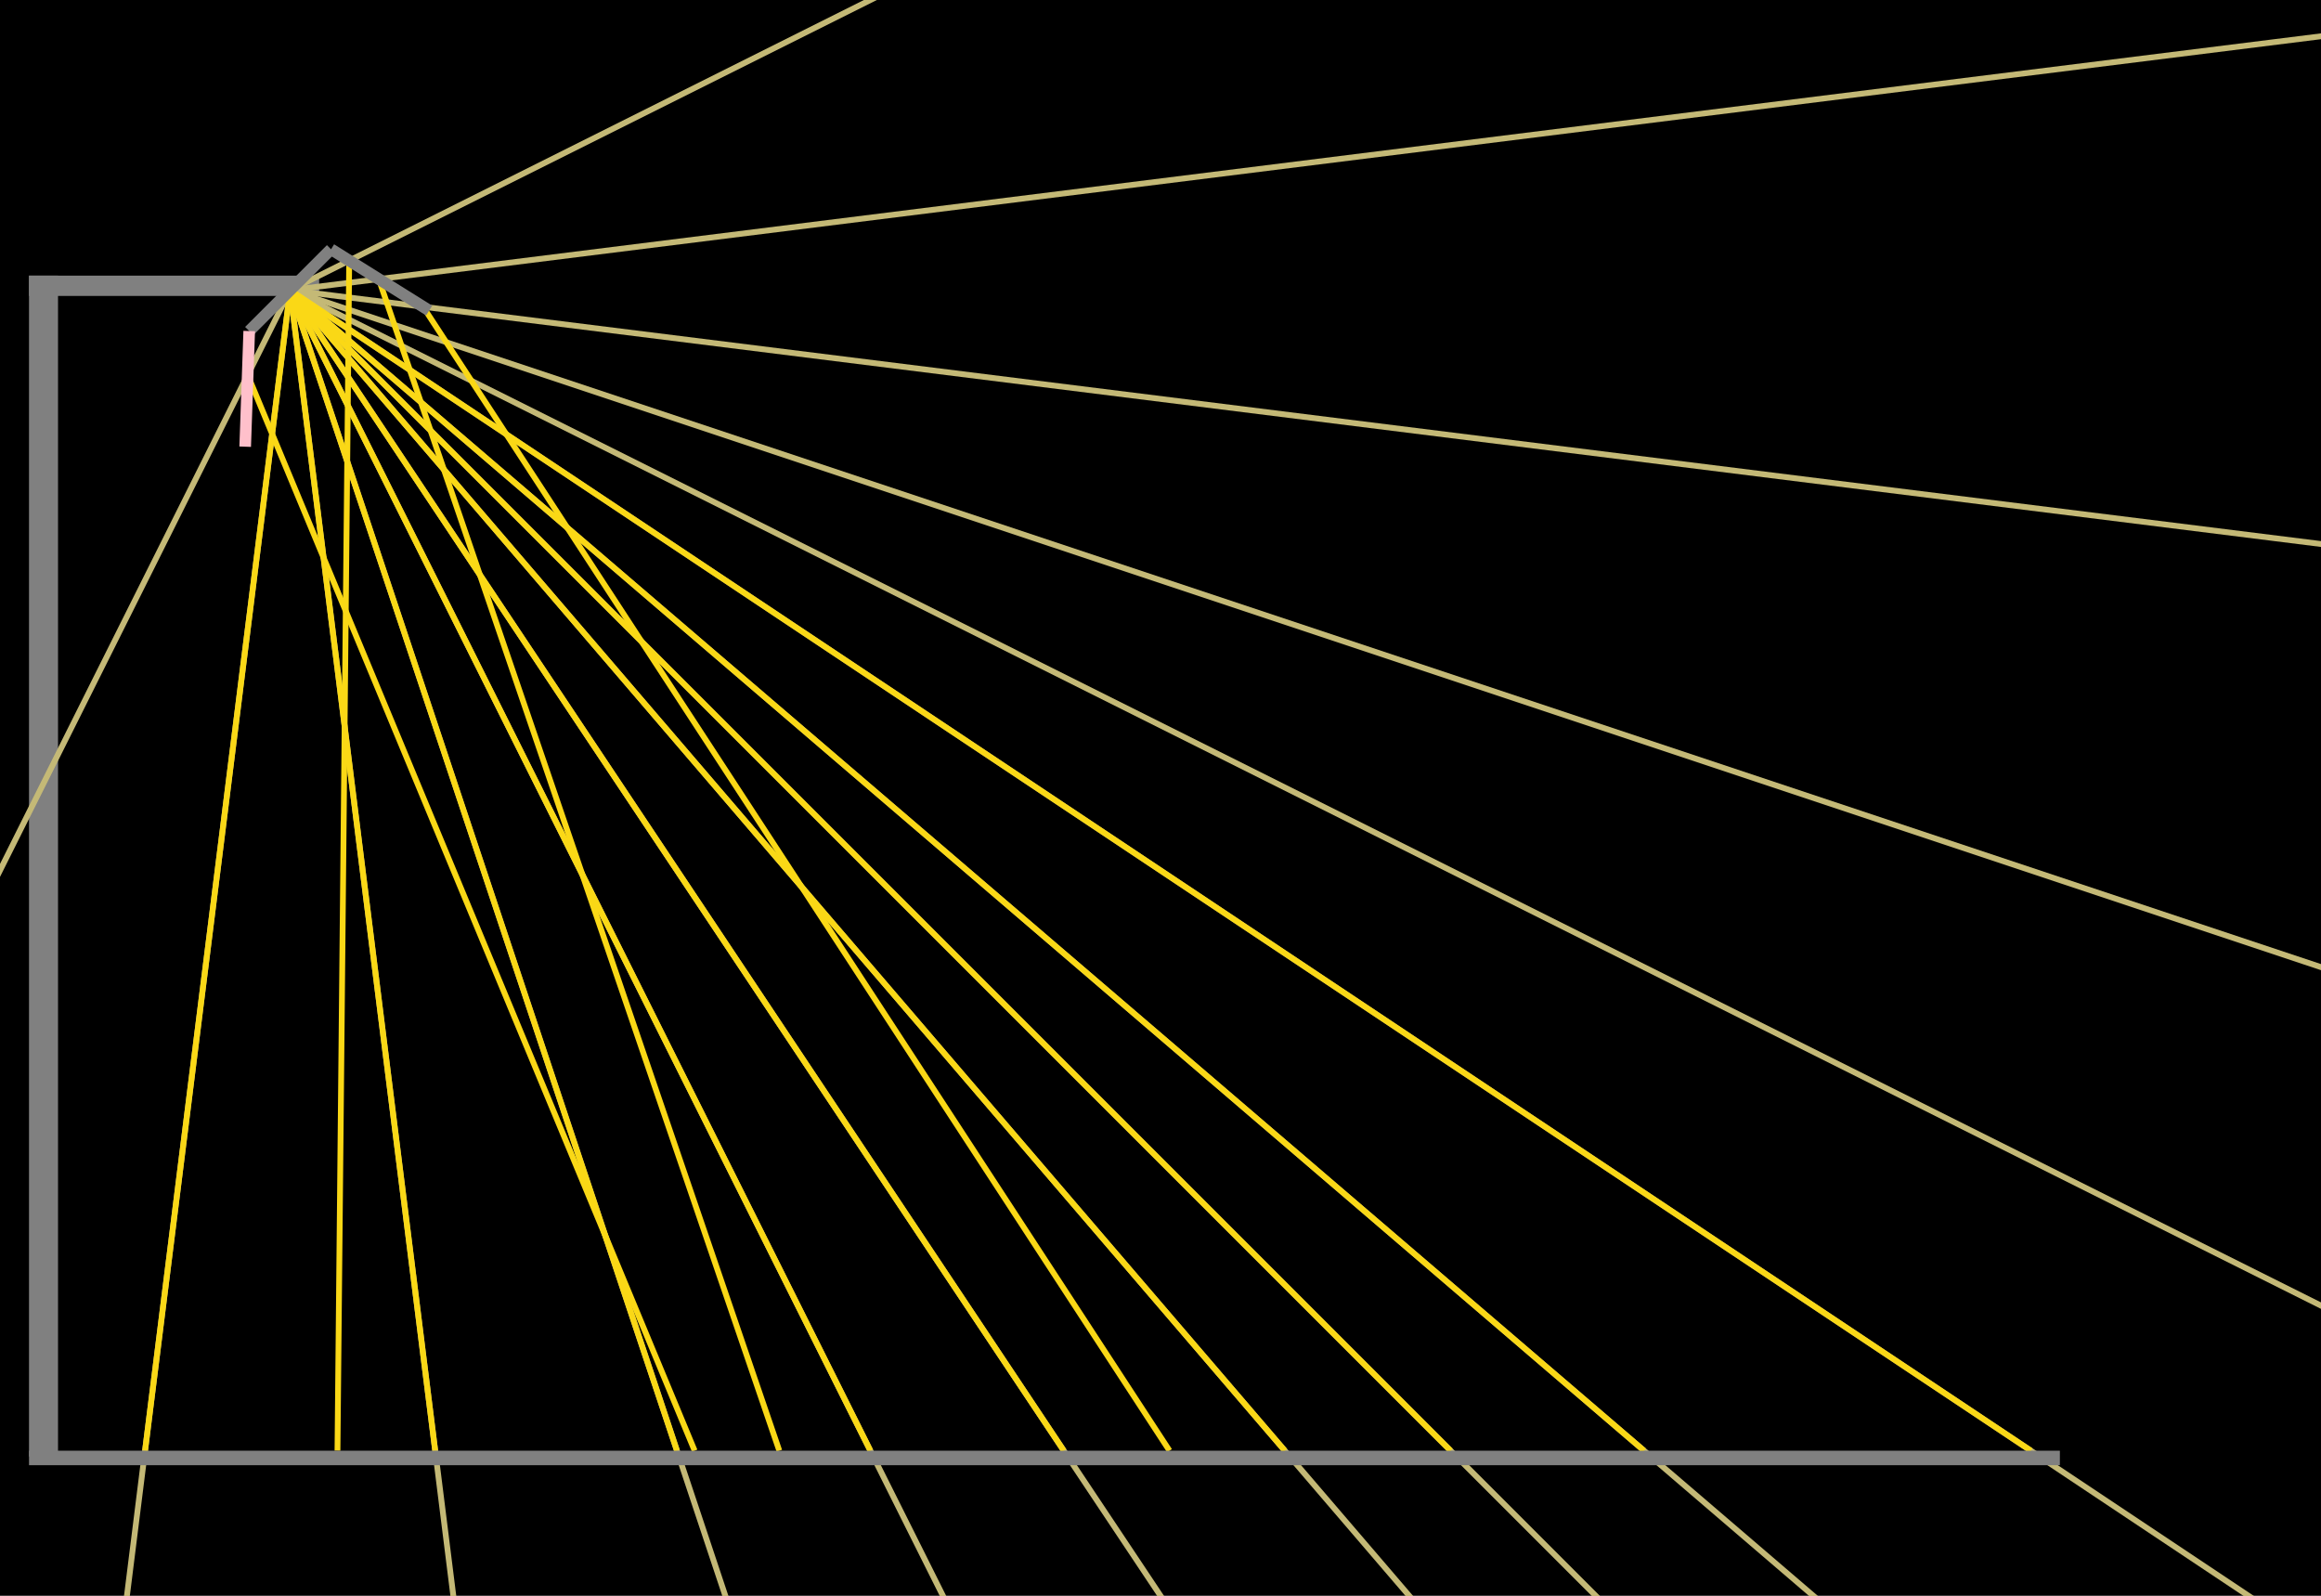
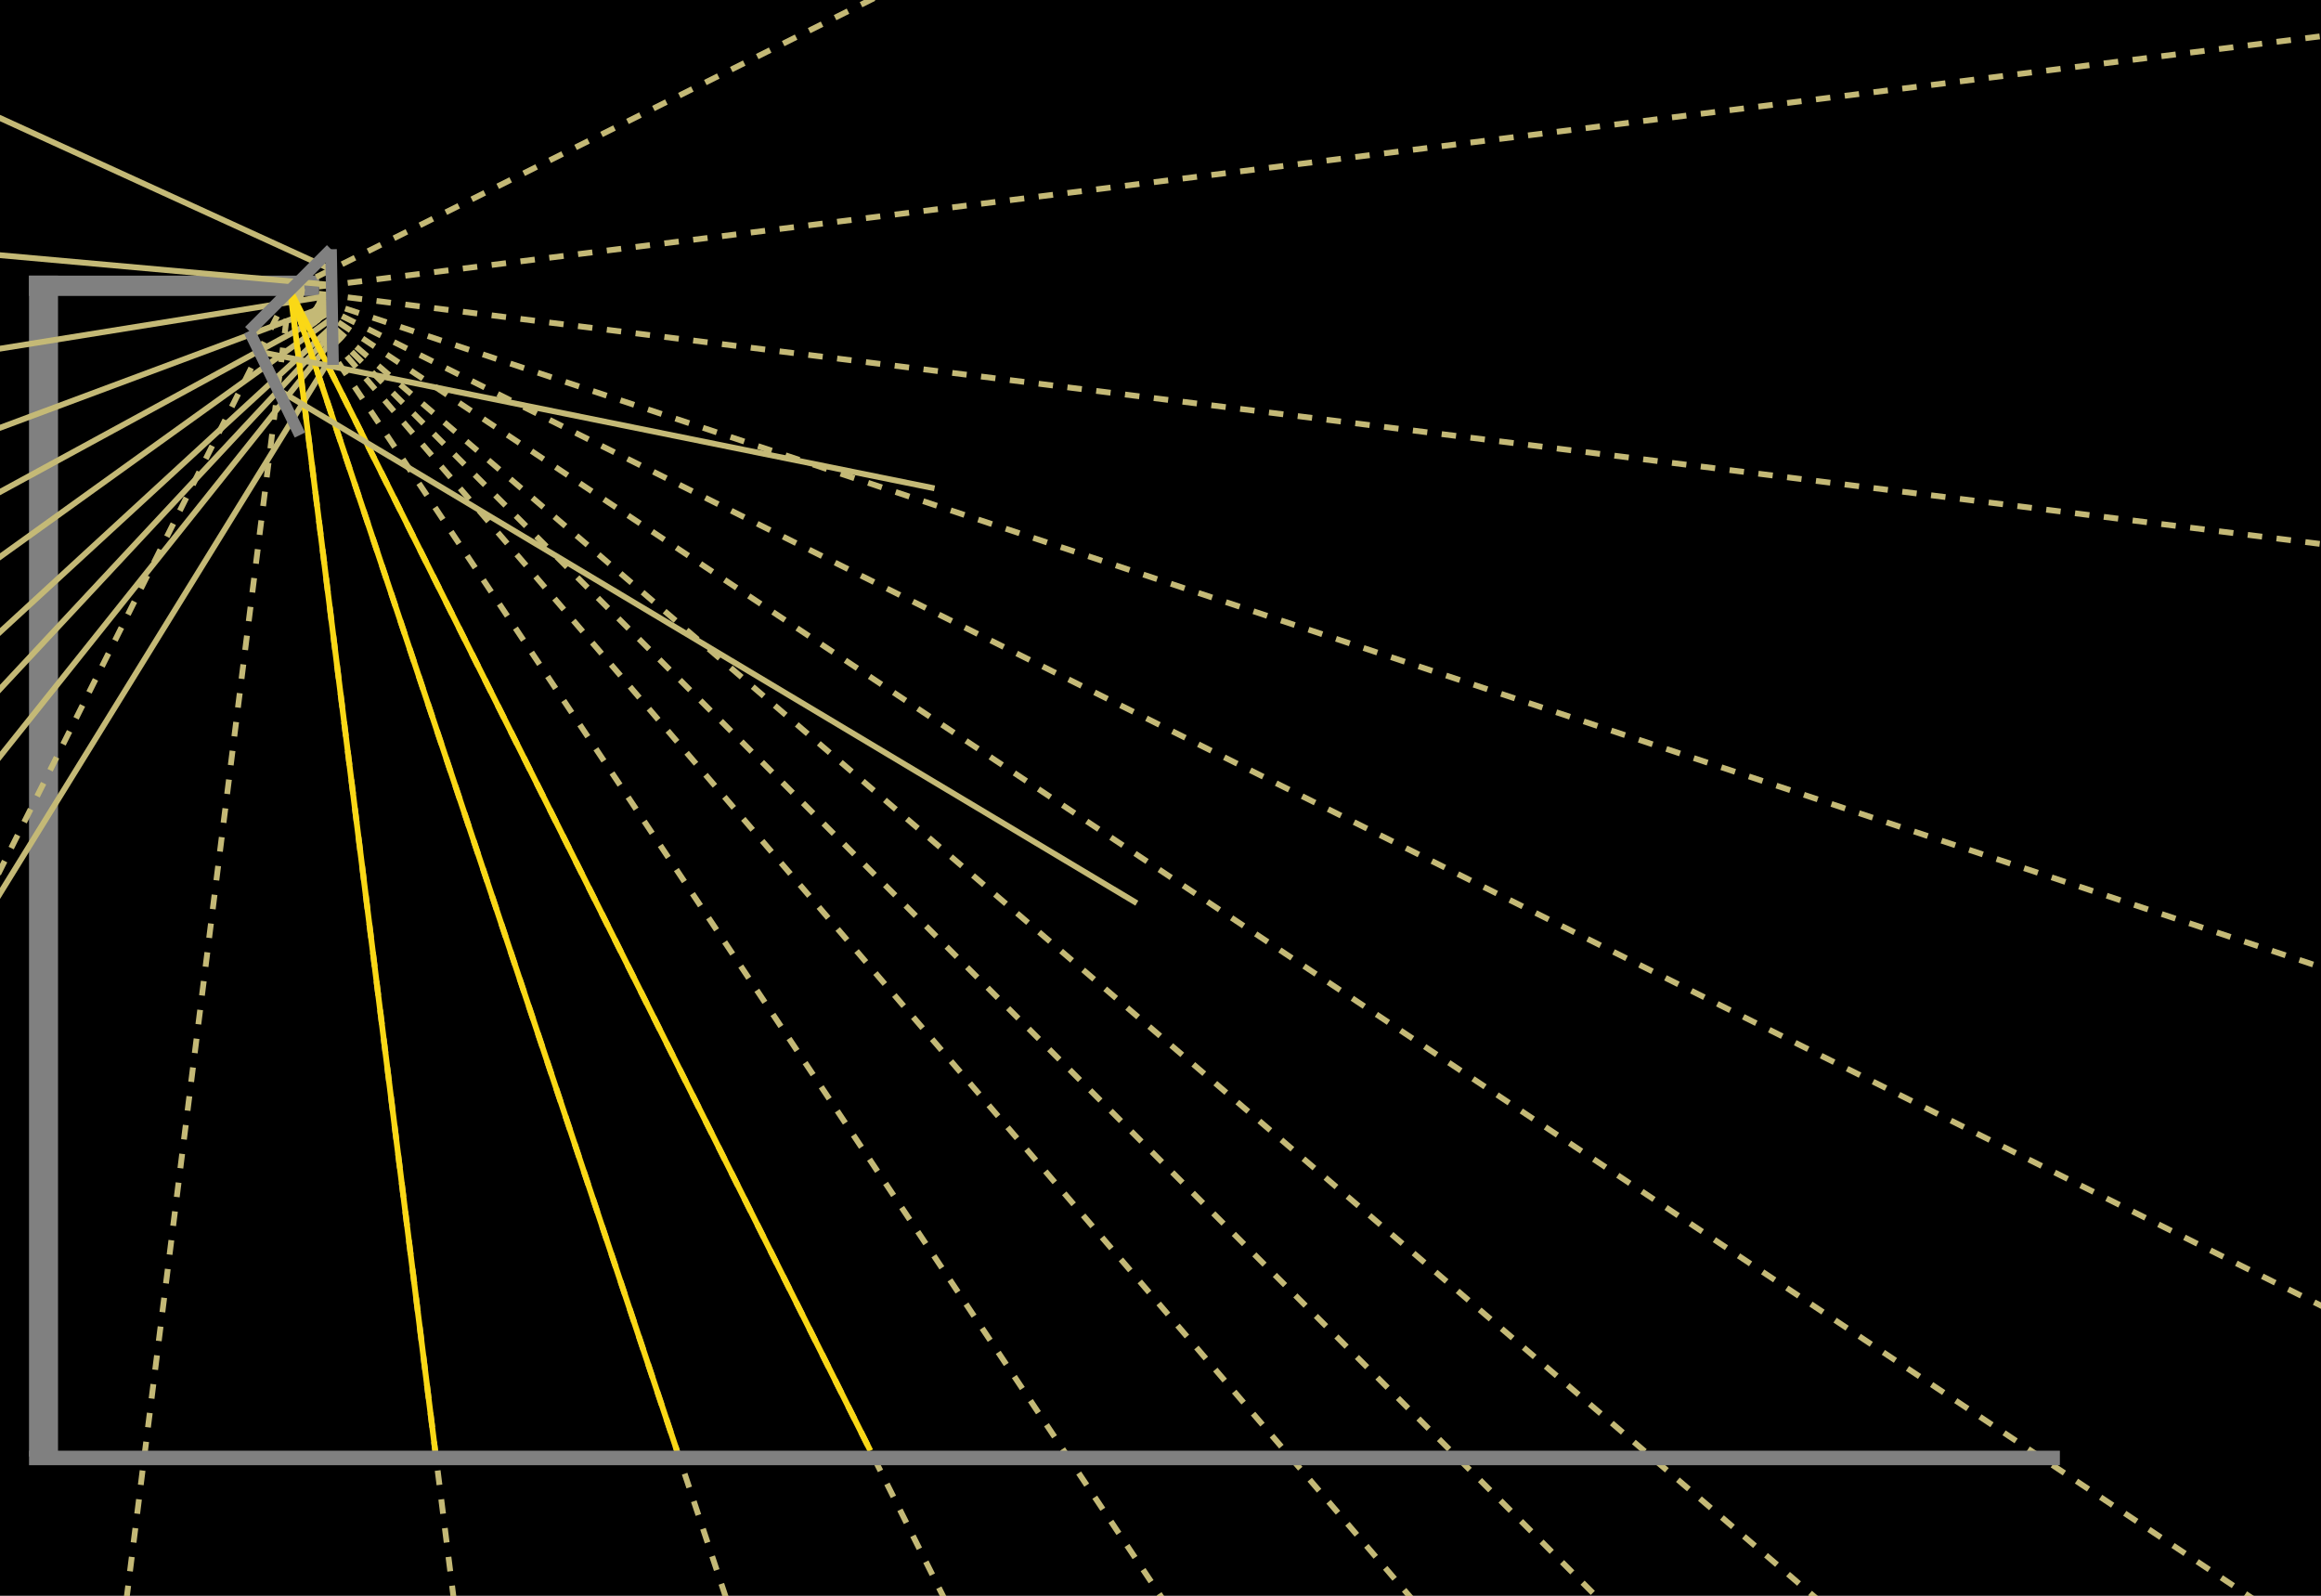
<svg width="8000" height="5500">
  <rect width="8000" height="5500" fill="black" />
  <rect x="100" y="950" width="100" height="4070" fill="gray" />
  <rect x="100" y="950" width="1000" height="70" fill="gray" />
-   <line x1="1000" y1="1000" x2="11000.0" y2="-4000.0" style="stroke:rgb(196, 185, 118);stroke-width:20" />
-   <line x1="1000" y1="1000" x2="11000.0" y2="-250.0" style="stroke:rgb(196, 185, 118);stroke-width:20" />
-   <line x1="1000" y1="1000" x2="11000.0" y2="2250.0" style="stroke:rgb(196, 185, 118);stroke-width:20" />
-   <line x1="1000" y1="1000" x2="11000.0" y2="4333.333" style="stroke:rgb(196, 185, 118);stroke-width:20" />
-   <line x1="1000" y1="1000" x2="11000.0" y2="6000.0" style="stroke:rgb(196, 185, 118);stroke-width:20" />
-   <line x1="1000" y1="1000" x2="11000.0" y2="7666.667" style="stroke:rgb(196, 185, 118);stroke-width:20" />
-   <line x1="1000" y1="1000" x2="11000.0" y2="9571.429" style="stroke:rgb(196, 185, 118);stroke-width:20" />
-   <line x1="1000" y1="1000" x2="11000.0" y2="11000.0" style="stroke:rgb(196, 185, 118);stroke-width:20" />
-   <line x1="1000" y1="1000" x2="11000.0" y2="12666.667" style="stroke:rgb(196, 185, 118);stroke-width:20" />
-   <line x1="1000" y1="1000" x2="11000.0" y2="16000.0" style="stroke:rgb(196, 185, 118);stroke-width:20" />
-   <line x1="1000" y1="1000" x2="11000.0" y2="21000.0" style="stroke:rgb(196, 185, 118);stroke-width:20" />
-   <line x1="1000" y1="1000" x2="11000.0" y2="31000.0" style="stroke:rgb(196, 185, 118);stroke-width:20" />
-   <line x1="1000" y1="1000" x2="11000.0" y2="81000.0" style="stroke:rgb(196, 185, 118);stroke-width:20" />
-   <line x1="1000" y1="1000" x2="-9000.0" y2="81000.0" style="stroke:rgb(196, 185, 118);stroke-width:20" />
-   <line x1="1000" y1="1000" x2="-9000.0" y2="21000.0" style="stroke:rgb(196, 185, 118);stroke-width:20" />
-   <line x1="1203.674" y1="898.163" x2="1163.22" y2="5000.0" style="stroke:rgb(250, 216, 22);stroke-width:20" />
-   <line x1="1305.529" y1="961.809" x2="2686.141" y2="5000.0" style="stroke:rgb(250, 216, 22);stroke-width:20" />
-   <line x1="1458.333" y1="1057.292" x2="4031.006" y2="5000.0" style="stroke:rgb(250, 216, 22);stroke-width:20" />
-   <line x1="1000.0" y1="1000.0" x2="7000.0" y2="5000.0" style="stroke:rgb(250, 216, 22);stroke-width:20" />
-   <line x1="1000.0" y1="1000.0" x2="5666.667" y2="5000.0" style="stroke:rgb(250, 216, 22);stroke-width:20" />
-   <line x1="1000.0" y1="1000.0" x2="5000.0" y2="5000.0" style="stroke:rgb(250, 216, 22);stroke-width:20" />
-   <line x1="1000.0" y1="1000.0" x2="4428.571" y2="5000.0" style="stroke:rgb(250, 216, 22);stroke-width:20" />
-   <line x1="1000.0" y1="1000.0" x2="3666.667" y2="5000.0" style="stroke:rgb(250, 216, 22);stroke-width:20" />
+   <line x1="1000" y1="1000" x2="11000.0" y2="-4000.0" style="stroke:rgb(196, 185, 118);stroke-width:20;stroke-dasharray:50,50" />
+   <line x1="1000" y1="1000" x2="11000.0" y2="-250.0" style="stroke:rgb(196, 185, 118);stroke-width:20;stroke-dasharray:50,50" />
+   <line x1="1000" y1="1000" x2="11000.0" y2="2250.0" style="stroke:rgb(196, 185, 118);stroke-width:20;stroke-dasharray:50,50" />
+   <line x1="1000" y1="1000" x2="11000.0" y2="4333.333" style="stroke:rgb(196, 185, 118);stroke-width:20;stroke-dasharray:50,50" />
+   <line x1="1000" y1="1000" x2="11000.0" y2="6000.0" style="stroke:rgb(196, 185, 118);stroke-width:20;stroke-dasharray:50,50" />
+   <line x1="1000" y1="1000" x2="11000.0" y2="7666.667" style="stroke:rgb(196, 185, 118);stroke-width:20;stroke-dasharray:50,50" />
+   <line x1="1000" y1="1000" x2="11000.0" y2="9571.429" style="stroke:rgb(196, 185, 118);stroke-width:20;stroke-dasharray:50,50" />
+   <line x1="1000" y1="1000" x2="11000.0" y2="11000.0" style="stroke:rgb(196, 185, 118);stroke-width:20;stroke-dasharray:50,50" />
+   <line x1="1000" y1="1000" x2="11000.0" y2="12666.667" style="stroke:rgb(196, 185, 118);stroke-width:20;stroke-dasharray:50,50" />
+   <line x1="1000" y1="1000" x2="11000.0" y2="16000.0" style="stroke:rgb(196, 185, 118);stroke-width:20;stroke-dasharray:50,50" />
+   <line x1="1000" y1="1000" x2="11000.0" y2="21000.0" style="stroke:rgb(196, 185, 118);stroke-width:20;stroke-dasharray:50,50" />
+   <line x1="1000" y1="1000" x2="11000.0" y2="31000.0" style="stroke:rgb(196, 185, 118);stroke-width:20;stroke-dasharray:50,50" />
+   <line x1="1000" y1="1000" x2="11000.0" y2="81000.0" style="stroke:rgb(196, 185, 118);stroke-width:20;stroke-dasharray:50,50" />
+   <line x1="1000" y1="1000" x2="-9000.0" y2="81000.0" style="stroke:rgb(196, 185, 118);stroke-width:20;stroke-dasharray:50,50" />
+   <line x1="1000" y1="1000" x2="-9000.0" y2="21000.0" style="stroke:rgb(196, 185, 118);stroke-width:20;stroke-dasharray:50,50" />
+   <line x1="1142.22" y1="928.89" x2="-303.93" y2="267.858" style="stroke:rgb(196, 185, 118);stroke-width:20" />
+   <line x1="1143.149" y1="982.106" x2="-293.712" y2="853.238" style="stroke:rgb(196, 185, 118);stroke-width:20" />
+   <line x1="1143.775" y1="1017.972" x2="-286.826" y2="1247.758" style="stroke:rgb(196, 185, 118);stroke-width:20" />
+   <line x1="1144.301" y1="1048.1" x2="-281.041" y2="1579.17" style="stroke:rgb(196, 185, 118);stroke-width:20" />
+   <line x1="1144.724" y1="1072.362" x2="-276.383" y2="1846.051" style="stroke:rgb(196, 185, 118);stroke-width:20" />
+   <line x1="1145.15" y1="1096.767" x2="-271.697" y2="2114.502" style="stroke:rgb(196, 185, 118);stroke-width:20" />
+   <line x1="1145.64" y1="1124.834" x2="-266.308" y2="2423.246" style="stroke:rgb(196, 185, 118);stroke-width:20" />
+   <line x1="1146.01" y1="1146.01" x2="-262.242" y2="2656.175" style="stroke:rgb(196, 185, 118);stroke-width:20" />
+   <line x1="1146.443" y1="1170.851" x2="-257.472" y2="2929.424" style="stroke:rgb(196, 185, 118);stroke-width:20" />
+   <line x1="1147.318" y1="1220.978" x2="-247.848" y2="3480.82" style="stroke:rgb(196, 185, 118);stroke-width:20" />
  <line x1="1000.0" y1="1000.0" x2="3000.0" y2="5000.0" style="stroke:rgb(250, 216, 22);stroke-width:20" />
  <line x1="1000.0" y1="1000.0" x2="2333.333" y2="5000.0" style="stroke:rgb(250, 216, 22);stroke-width:20" />
  <line x1="1000.0" y1="1000.0" x2="1500.0" y2="5000.0" style="stroke:rgb(250, 216, 22);stroke-width:20" />
-   <line x1="1000.0" y1="1000.0" x2="500.0" y2="5000.0" style="stroke:rgb(250, 216, 22);stroke-width:20" />
-   <line x1="853.706" y1="1292.587" x2="2394.301" y2="5000.0" style="stroke:rgb(250, 216, 22);stroke-width:20" />
+   <line x1="957.206" y1="1342.352" x2="3918.444" y2="3112.861" style="stroke:rgb(196, 185, 118);stroke-width:20" />
+   <line x1="893.812" y1="1212.376" x2="3221.112" y2="1683.119" style="stroke:rgb(196, 185, 118);stroke-width:20" />
  <rect x="100" y="5000" width="7000" height="50" fill="gray" />
  <line x1="859" y1="1141" x2="1141" y2="859" style="stroke:gray;stroke-width:40" />
-   <line x1="1141" y1="859" x2="1479.209" y2="1070.336" style="stroke:gray;stroke-width:40" />
-   <line x1="859" y1="1141" x2="845.082" y2="1539.565" style="stroke:pink;stroke-width:40" />
+   <line x1="1141" y1="859" x2="1147.96" y2="1257.747" style="stroke:gray;stroke-width:40" />
+   <line x1="859" y1="1141" x2="1033.826" y2="1499.446" style="stroke:gray;stroke-width:40" />
</svg>
